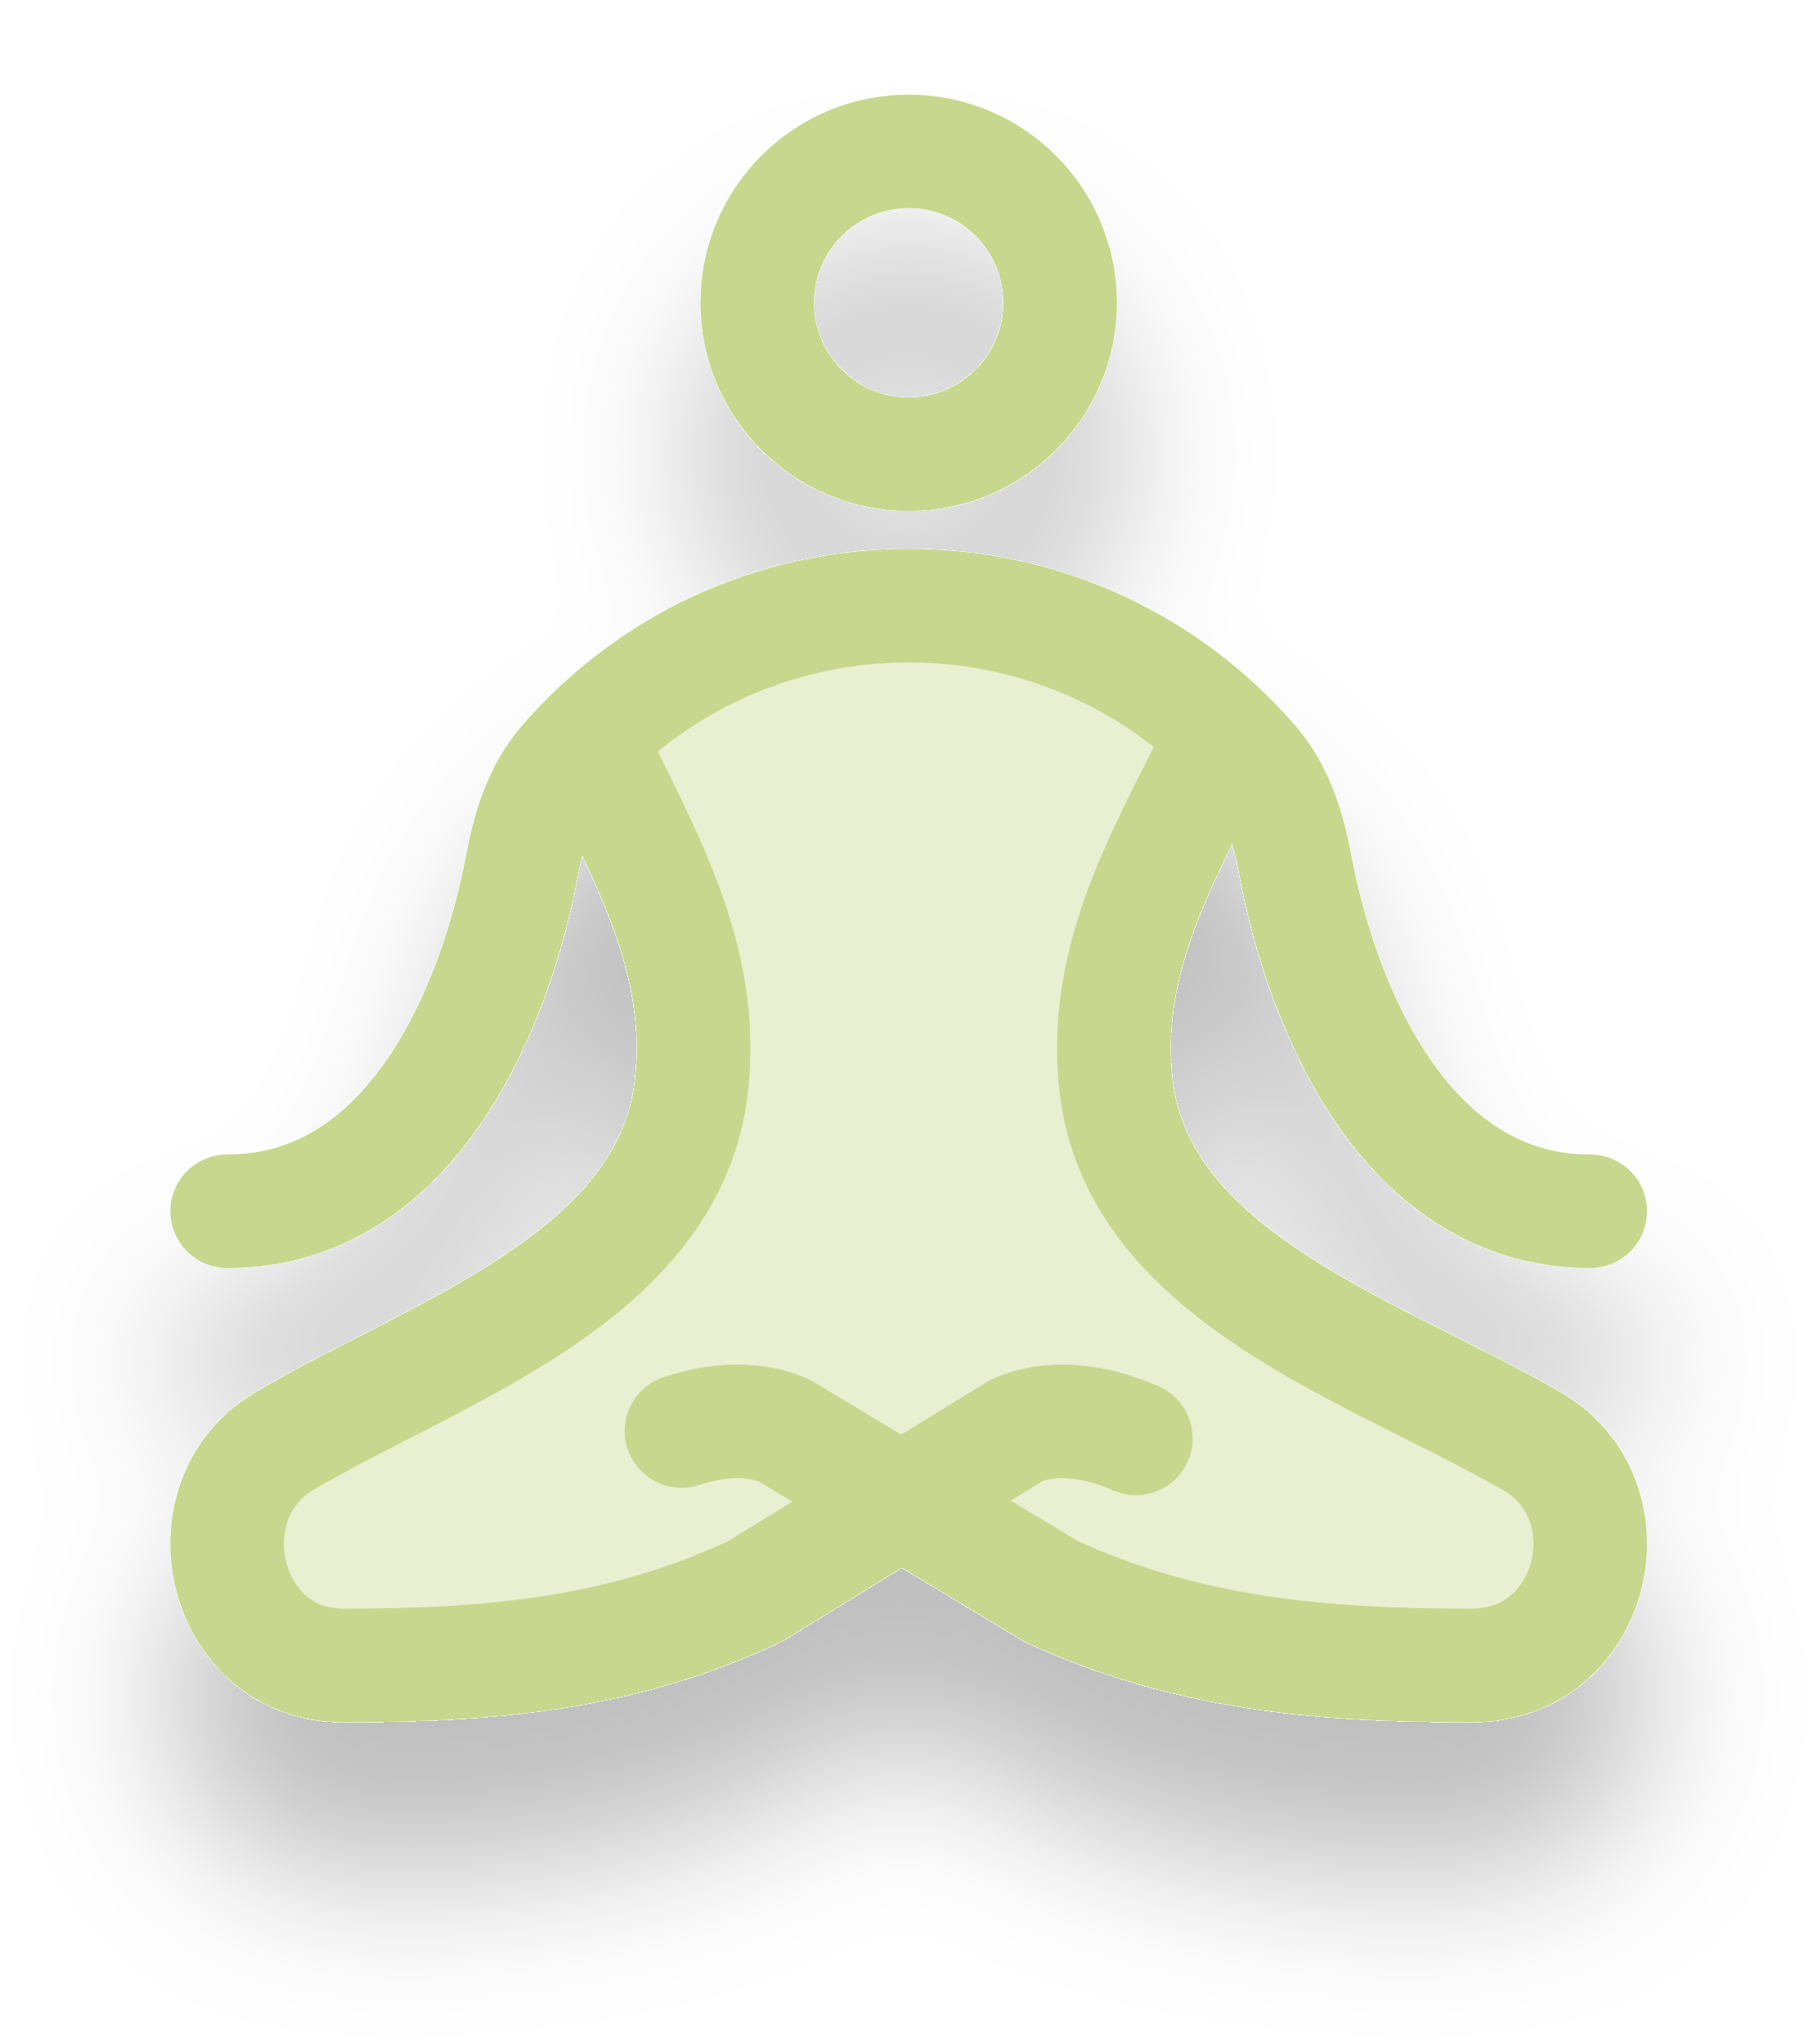
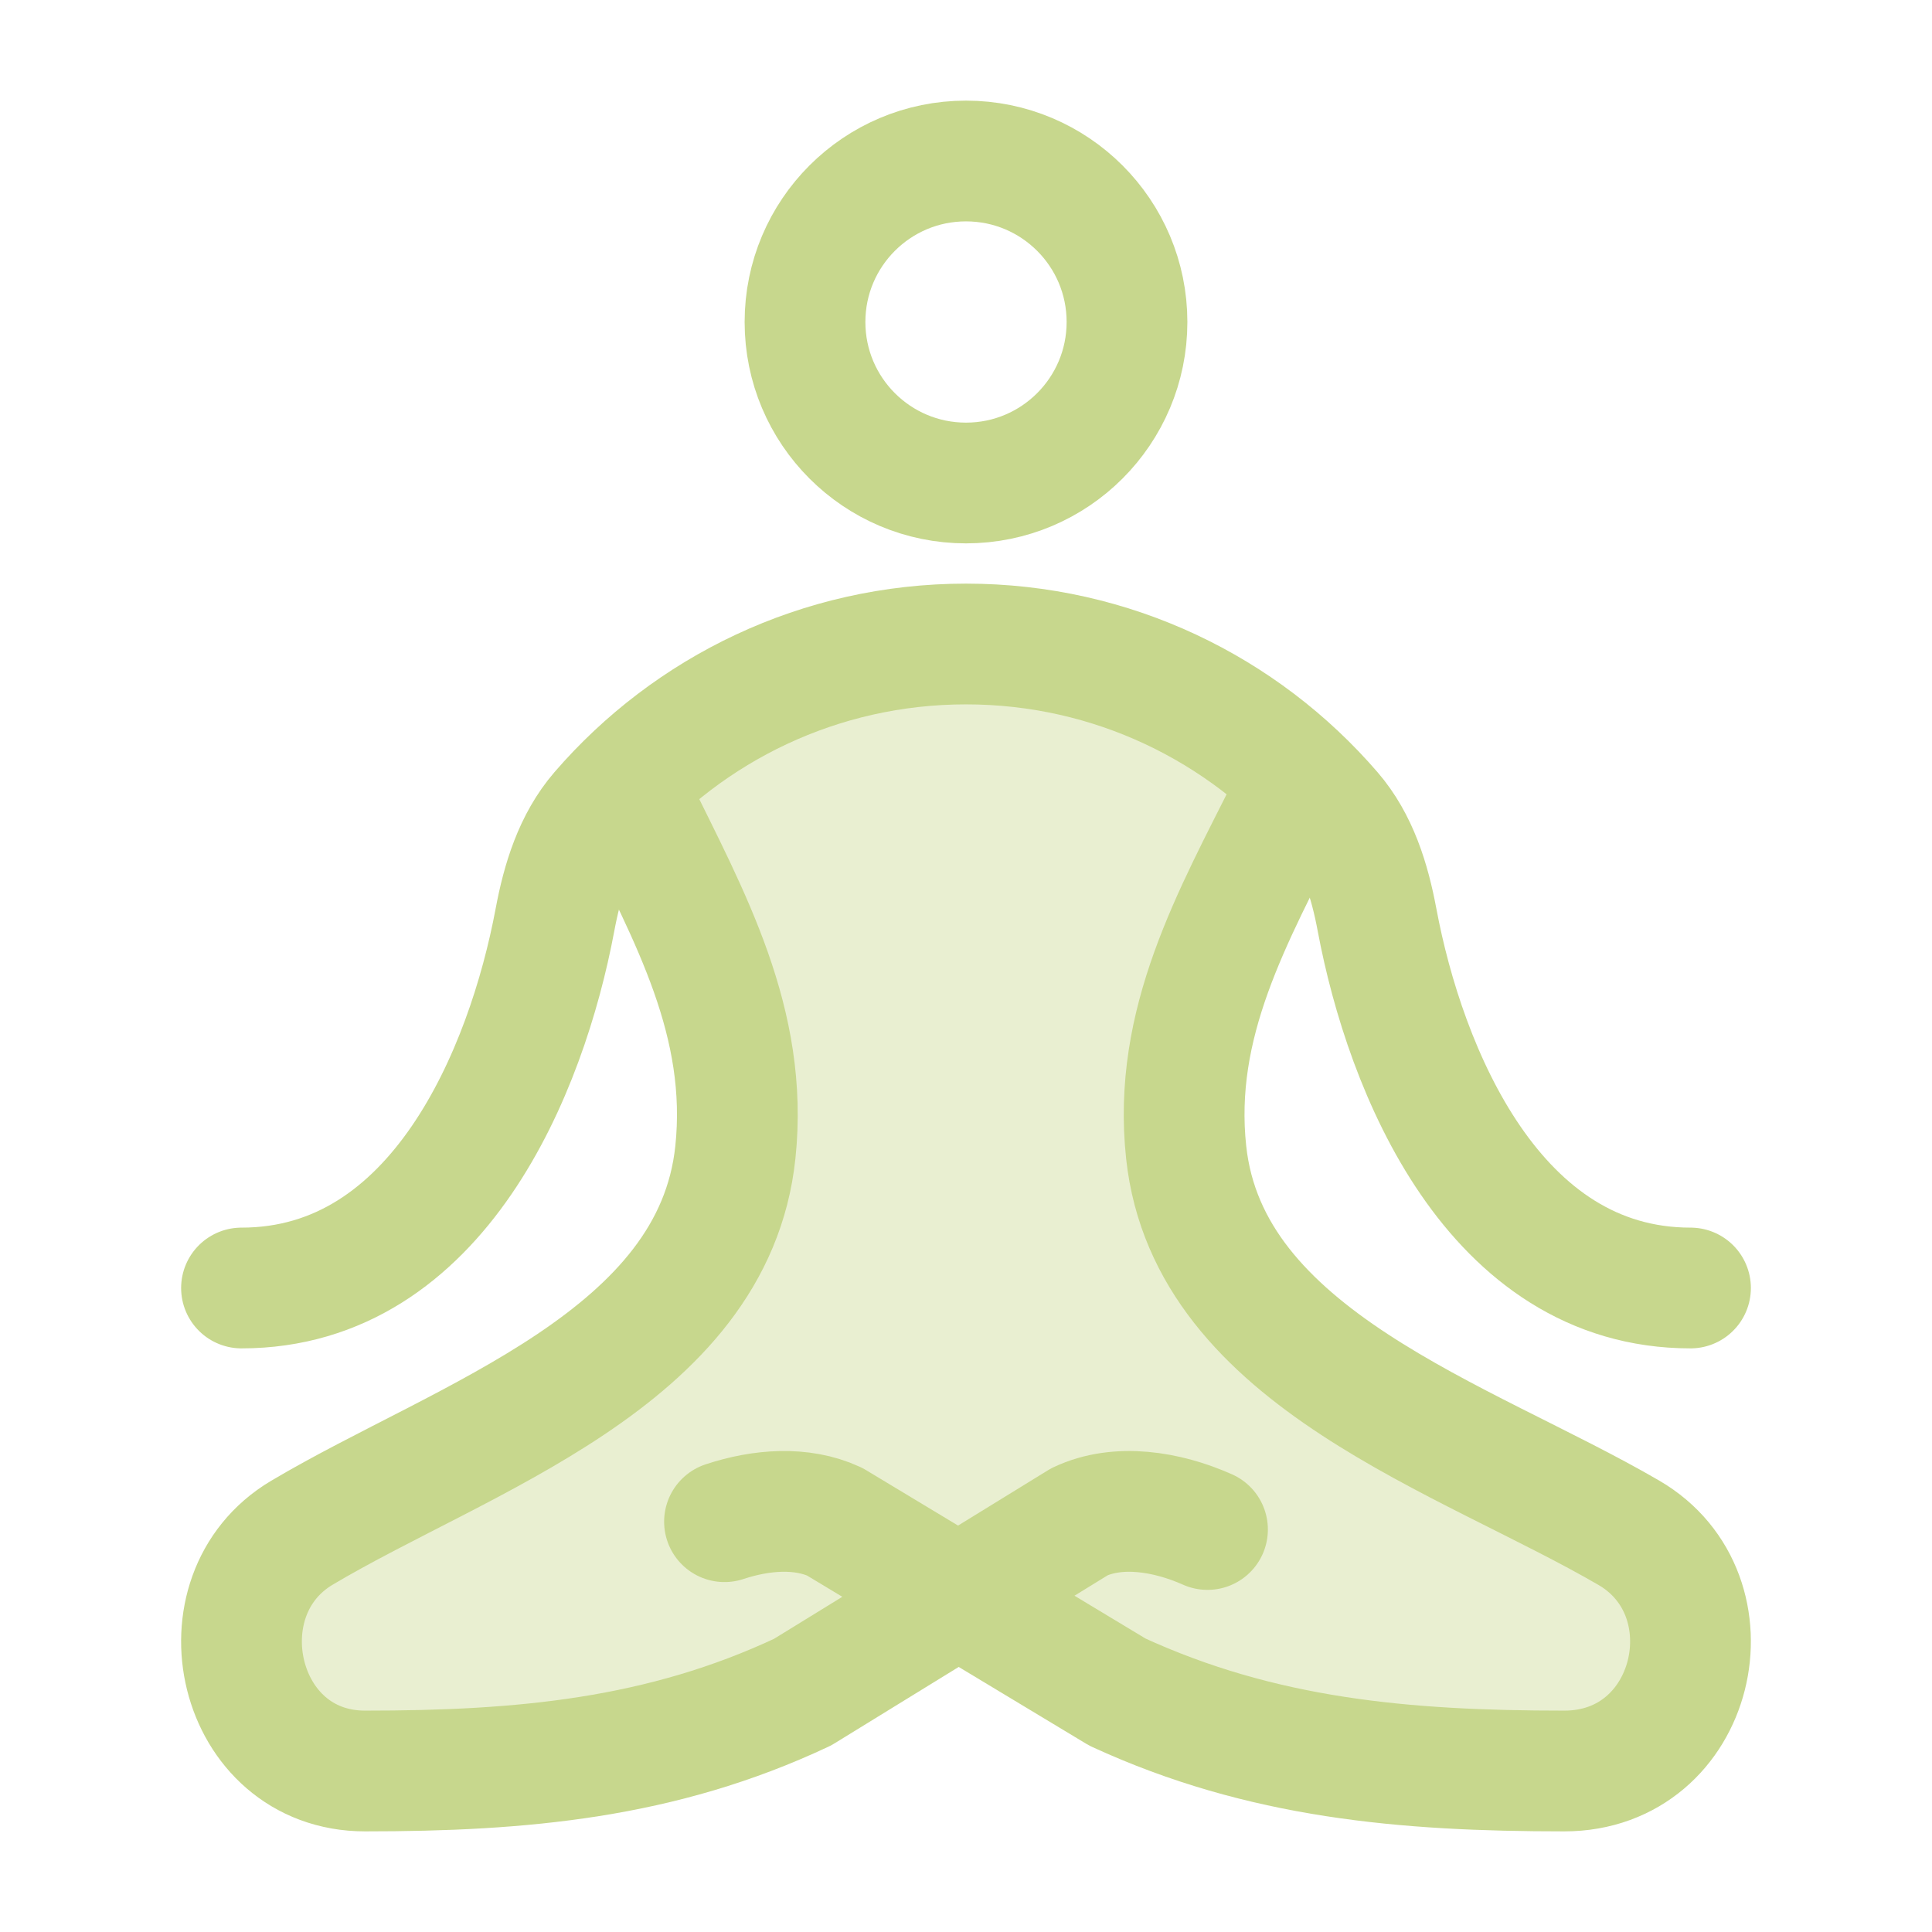
- <svg xmlns="http://www.w3.org/2000/svg" width="48" height="54" viewBox="0 0 48 54" fill="none">
-   <g filter="url(#filter0_d_2190_1335)">
-     <path d="M20 8C20 10.209 21.791 12 24 12C26.209 12 28 10.209 28 8C28 5.791 26.209 4 24 4C21.791 4 20 5.791 20 8Z" stroke="#C7D78D" stroke-width="3" />
-     <path opacity="0.4" d="M15.772 20C17.143 22.794 18.609 25.41 18.27 28.628C17.729 33.774 11.49 35.71 7.5 38.081C4.886 39.634 5.864 44 9.072 44C12.961 44 16.432 43.69 19.941 42.04L23.811 39.659L27.763 42.04C31.347 43.69 34.892 44 38.863 44C42.139 44 43.137 39.634 40.468 38.081C36.393 35.71 30.022 33.774 29.47 28.628C29.124 25.41 30.62 22.794 32.021 20L32.359 19.391C30.198 17.292 27.25 16 24 16C20.7 16 17.712 17.332 15.542 19.487L15.772 20Z" fill="#C7D78D" />
-     <path d="M32.021 20C30.62 22.794 29.124 25.41 29.47 28.628C30.022 33.774 36.393 35.71 40.468 38.081C43.137 39.634 42.139 44 38.863 44C34.892 44 31.347 43.69 27.763 42.04L20.737 37.806C19.916 37.428 18.916 37.503 18 37.806" stroke="#C7D78D" stroke-width="3" stroke-linecap="round" stroke-linejoin="round" />
-     <path d="M15.772 20C17.143 22.794 18.609 25.41 18.27 28.628C17.729 33.774 11.49 35.71 7.5 38.081C4.886 39.634 5.864 44 9.072 44C12.961 44 16.432 43.69 19.941 42.04L26.822 37.806C27.777 37.357 28.983 37.548 30 38" stroke="#C7D78D" stroke-width="3" stroke-linecap="round" stroke-linejoin="round" />
-     <path d="M6 32C10.892 32 13.087 26.59 13.787 22.858C13.969 21.884 14.265 20.913 14.912 20.163C17.113 17.613 20.368 16 24 16C27.632 16 30.887 17.613 33.087 20.163C33.735 20.913 34.031 21.884 34.213 22.858C34.913 26.59 37.108 32 42 32" stroke="#C7D78D" stroke-width="3" stroke-linecap="round" stroke-linejoin="round" />
-   </g>
-   <defs>
-     <filter id="filter0_d_2190_1335" x="-4" y="0" width="56" height="56" filterUnits="userSpaceOnUse" color-interpolation-filters="sRGB">
-       <feFlood flood-opacity="0" result="BackgroundImageFix" />
-       <feColorMatrix in="SourceAlpha" type="matrix" values="0 0 0 0 0 0 0 0 0 0 0 0 0 0 0 0 0 0 127 0" result="hardAlpha" />
-       <feOffset dy="4" />
-       <feGaussianBlur stdDeviation="2" />
-       <feComposite in2="hardAlpha" operator="out" />
-       <feColorMatrix type="matrix" values="0 0 0 0 0 0 0 0 0 0 0 0 0 0 0 0 0 0 0.25 0" />
-       <feBlend mode="normal" in2="BackgroundImageFix" result="effect1_dropShadow_2190_1335" />
-       <feBlend mode="normal" in="SourceGraphic" in2="effect1_dropShadow_2190_1335" result="shape" />
-     </filter>
-   </defs>
+ <svg xmlns="http://www.w3.org/2000/svg" width="48" height="48" viewBox="0 0 48 48" fill="none">
+   <path d="M20 8C20 10.209 21.791 12 24 12C26.209 12 28 10.209 28 8C28 5.791 26.209 4 24 4C21.791 4 20 5.791 20 8Z" stroke="#C7D78D" stroke-width="3" />
+   <path opacity="0.4" d="M15.772 20C17.143 22.794 18.609 25.41 18.27 28.628C17.729 33.774 11.49 35.71 7.5 38.081C4.886 39.634 5.864 44 9.072 44C12.961 44 16.432 43.69 19.941 42.04L23.811 39.659L27.763 42.04C31.347 43.69 34.892 44 38.863 44C42.139 44 43.137 39.634 40.468 38.081C36.393 35.71 30.022 33.774 29.47 28.628C29.124 25.41 30.62 22.794 32.021 20L32.359 19.391C30.198 17.292 27.25 16 24 16C20.7 16 17.712 17.332 15.542 19.487L15.772 20Z" fill="#C7D78D" />
+   <path d="M32.021 20C30.62 22.794 29.124 25.41 29.47 28.628C30.022 33.774 36.393 35.71 40.468 38.081C43.137 39.634 42.139 44 38.863 44C34.892 44 31.347 43.69 27.763 42.04L20.737 37.806C19.916 37.428 18.916 37.503 18 37.806" stroke="#C7D78D" stroke-width="3" stroke-linecap="round" stroke-linejoin="round" />
+   <path d="M15.772 20C17.143 22.794 18.609 25.41 18.27 28.628C17.729 33.774 11.49 35.71 7.5 38.081C4.886 39.634 5.864 44 9.072 44C12.961 44 16.432 43.69 19.941 42.04L26.822 37.806C27.777 37.357 28.983 37.548 30 38" stroke="#C7D78D" stroke-width="3" stroke-linecap="round" stroke-linejoin="round" />
+   <path d="M6 32C10.892 32 13.087 26.59 13.787 22.858C13.969 21.884 14.265 20.913 14.912 20.163C17.113 17.613 20.368 16 24 16C27.632 16 30.887 17.613 33.087 20.163C33.735 20.913 34.031 21.884 34.213 22.858C34.913 26.59 37.108 32 42 32" stroke="#C7D78D" stroke-width="3" stroke-linecap="round" stroke-linejoin="round" />
</svg>
